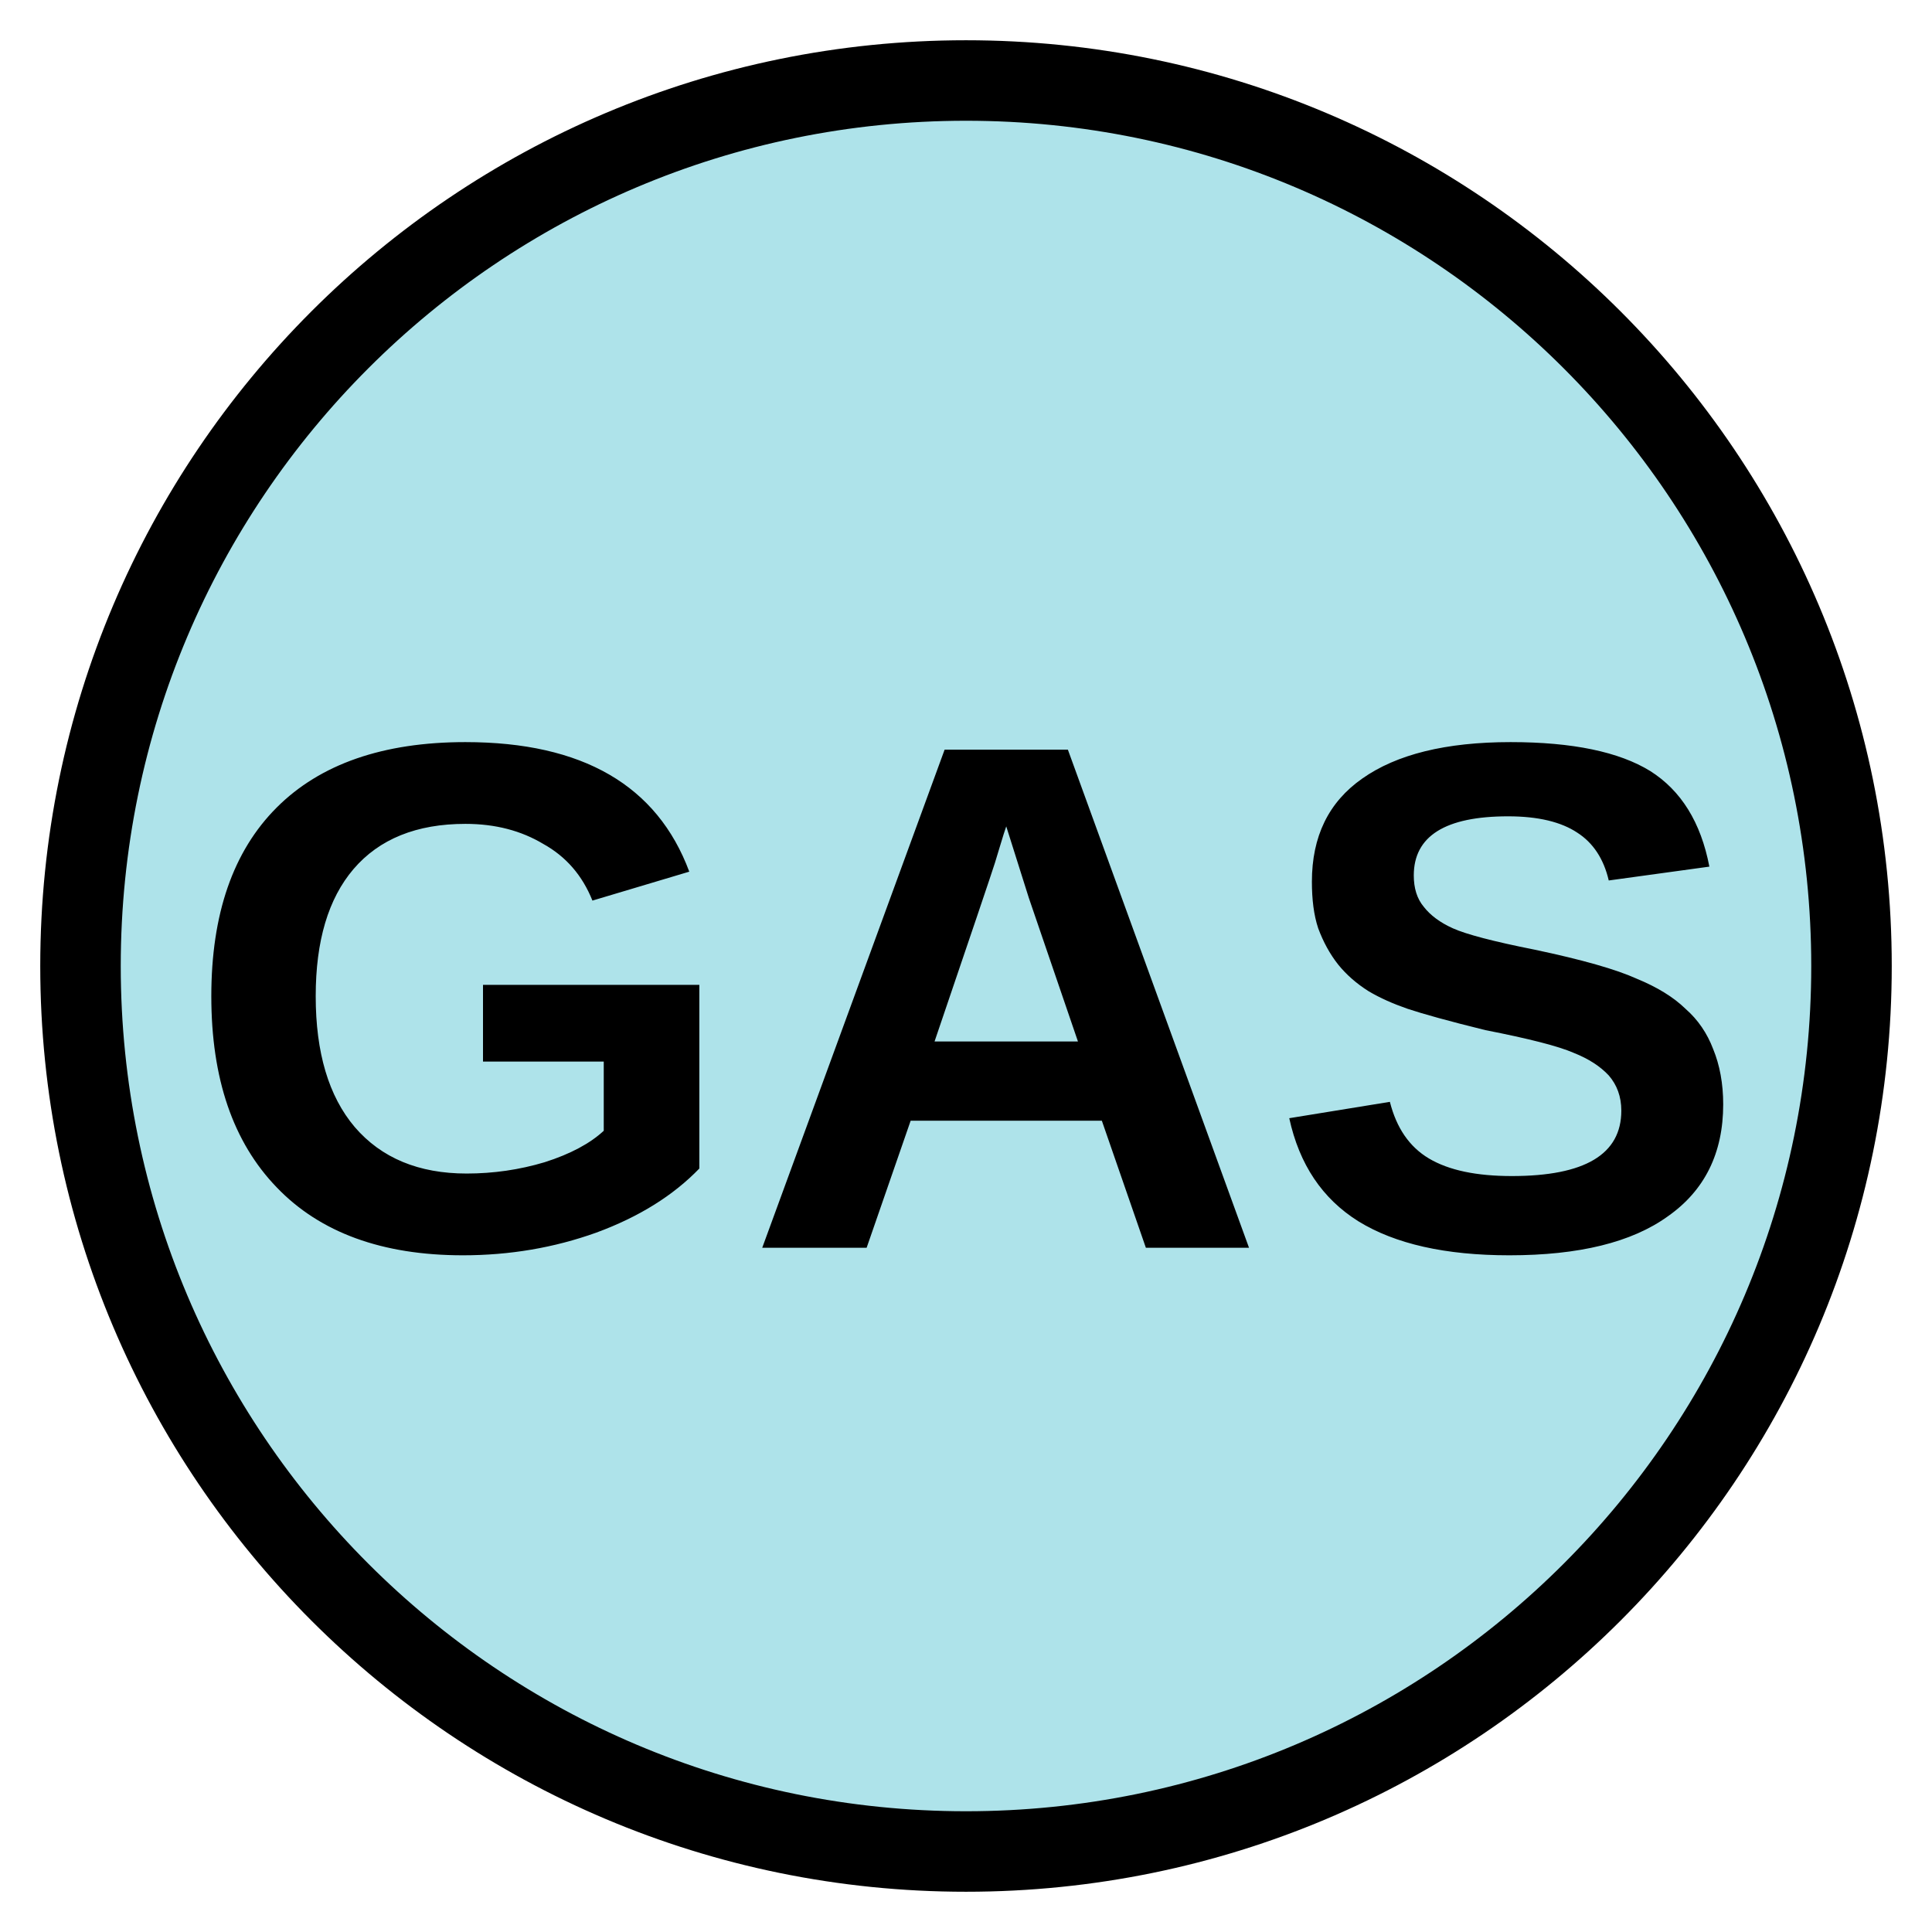
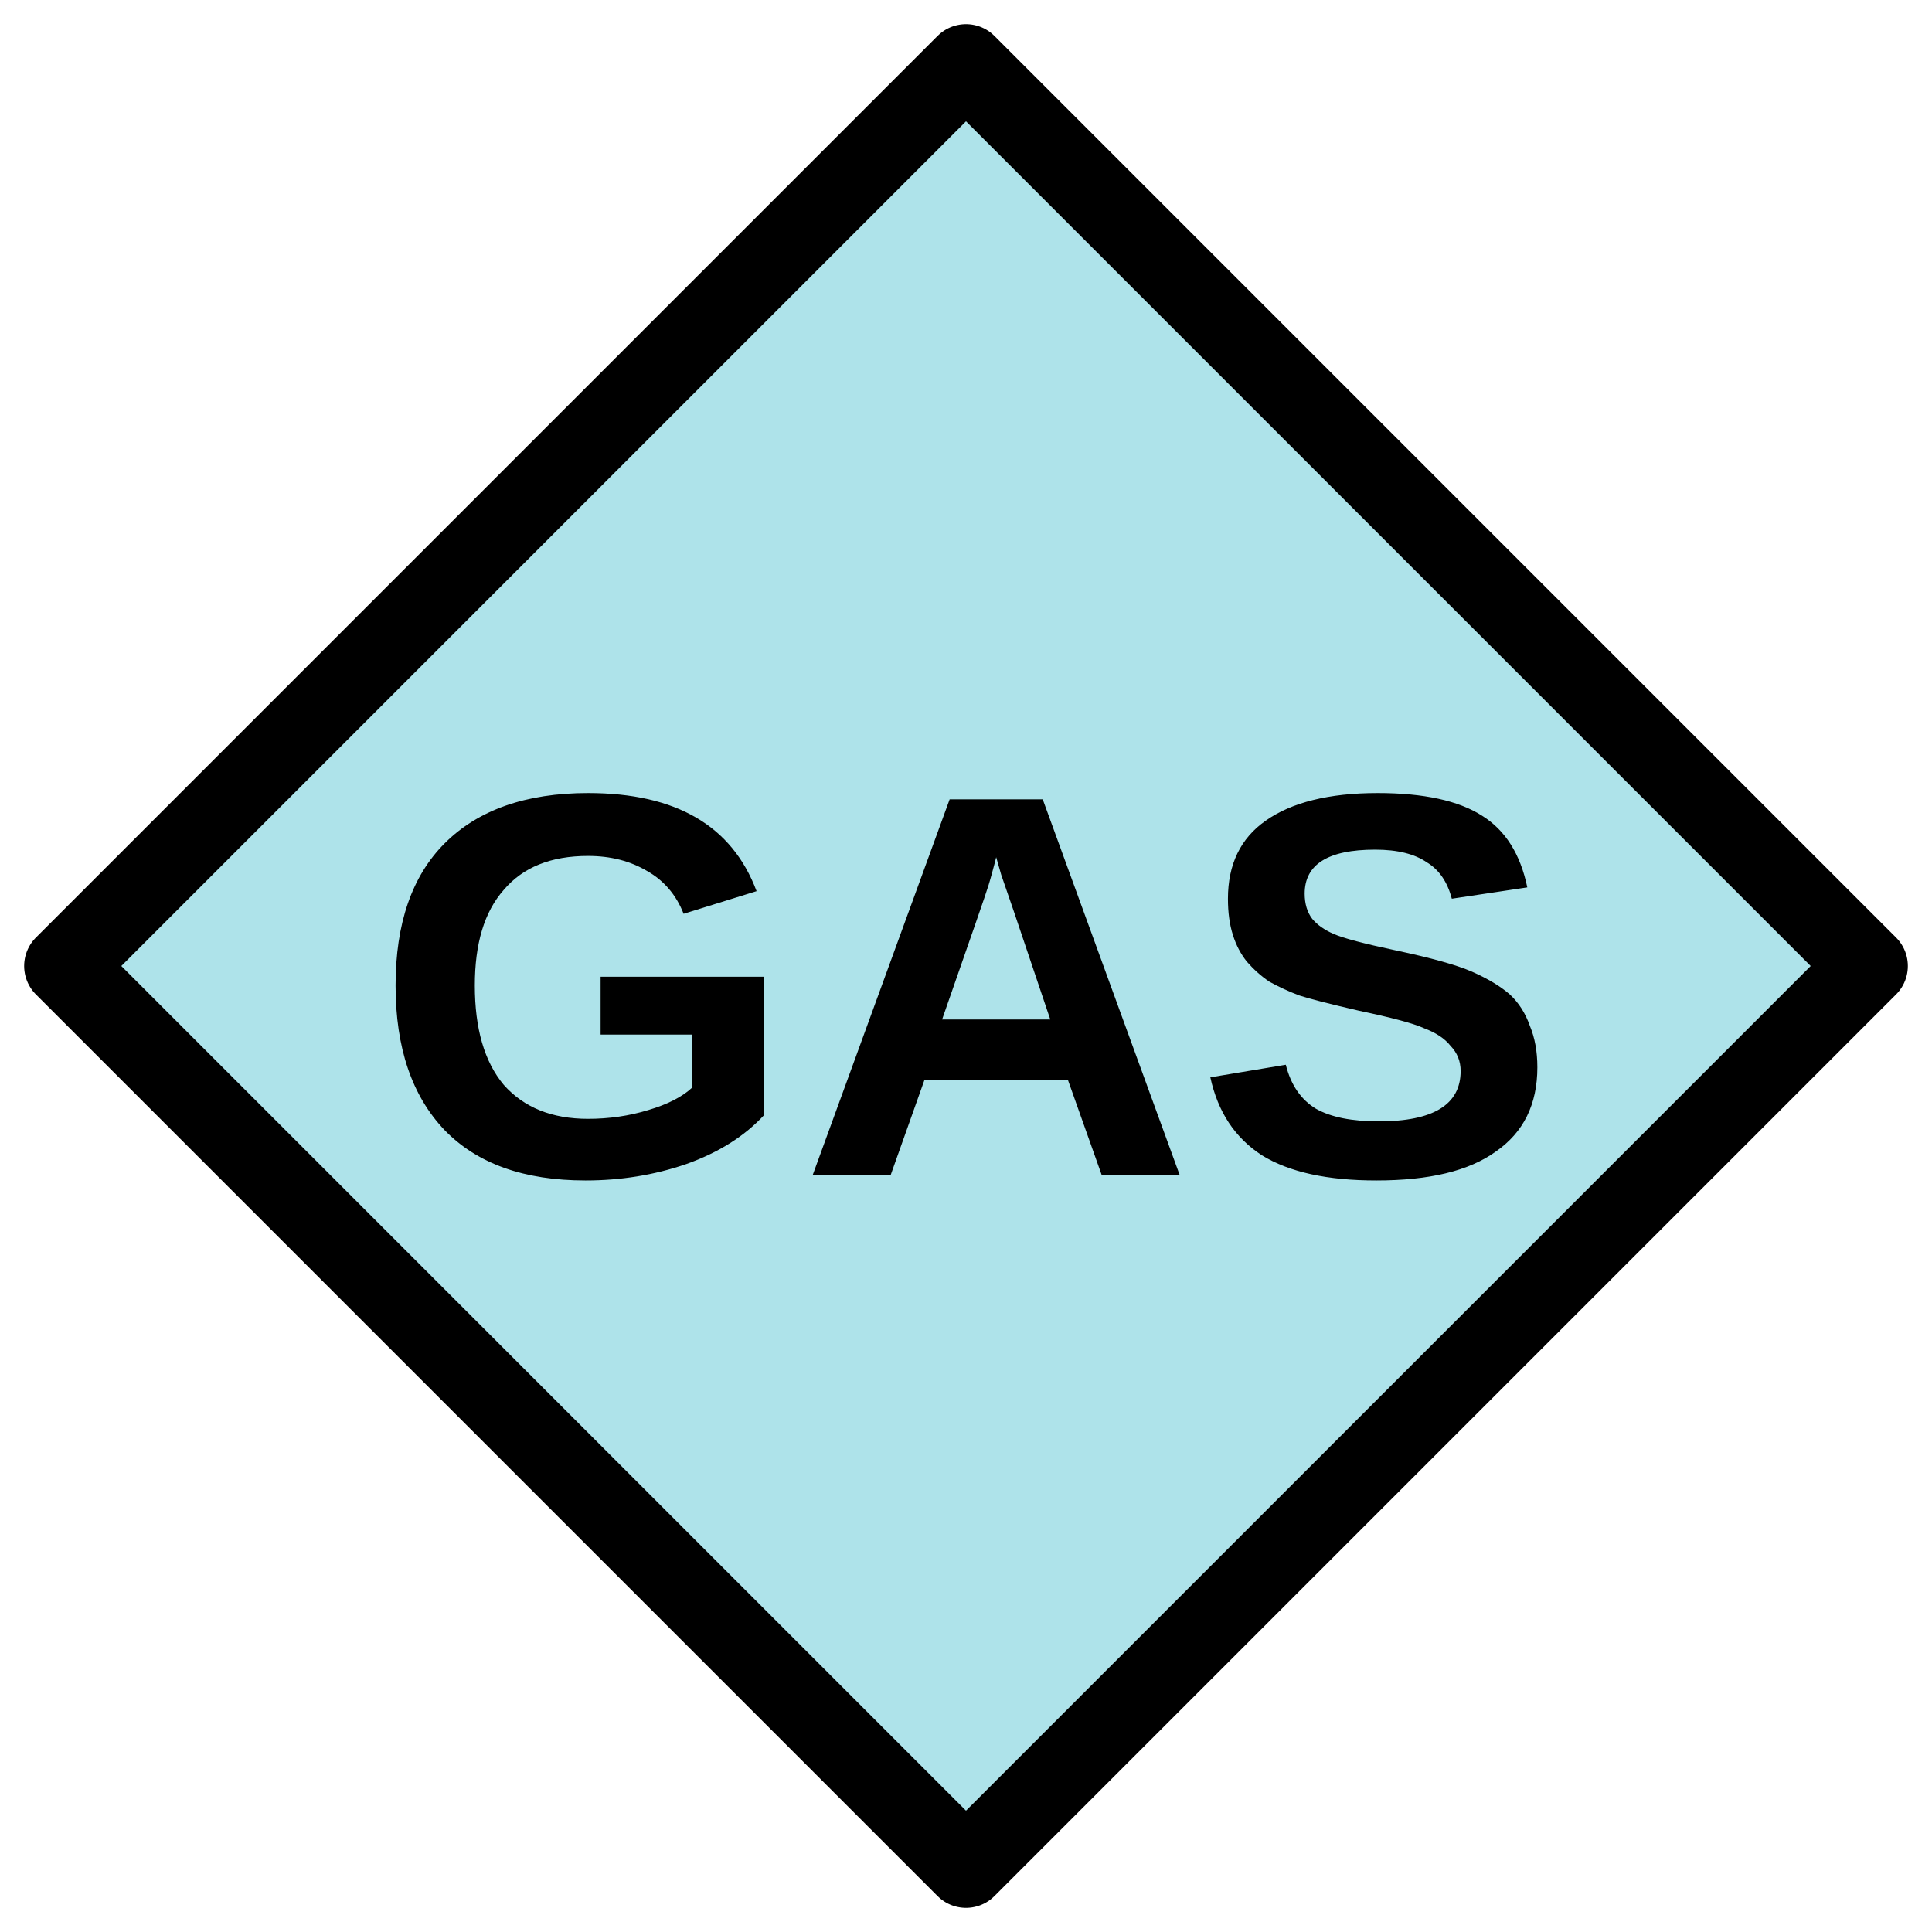
<svg xmlns="http://www.w3.org/2000/svg" viewBox="0 0 24 24">
-   <circle cx="12" cy="12" r="11" fill="#aee3ea" stroke="black" stroke-width="1" />
-   <text x="12" y="15.5" text-anchor="middle" font-weight="700" font-size="9" font-family="Arial" fill="black">GAS</text>
+   <polygon points="12,0.8 23.2,12 12,23.2 0.8,12" fill="#aee3ea" stroke="black" stroke-width="1" stroke-linejoin="round" />
+   <text x="12" y="14.6" text-anchor="middle" font-weight="700" font-size="6.8" font-family="Arial" fill="black">GAS</text>
</svg>
